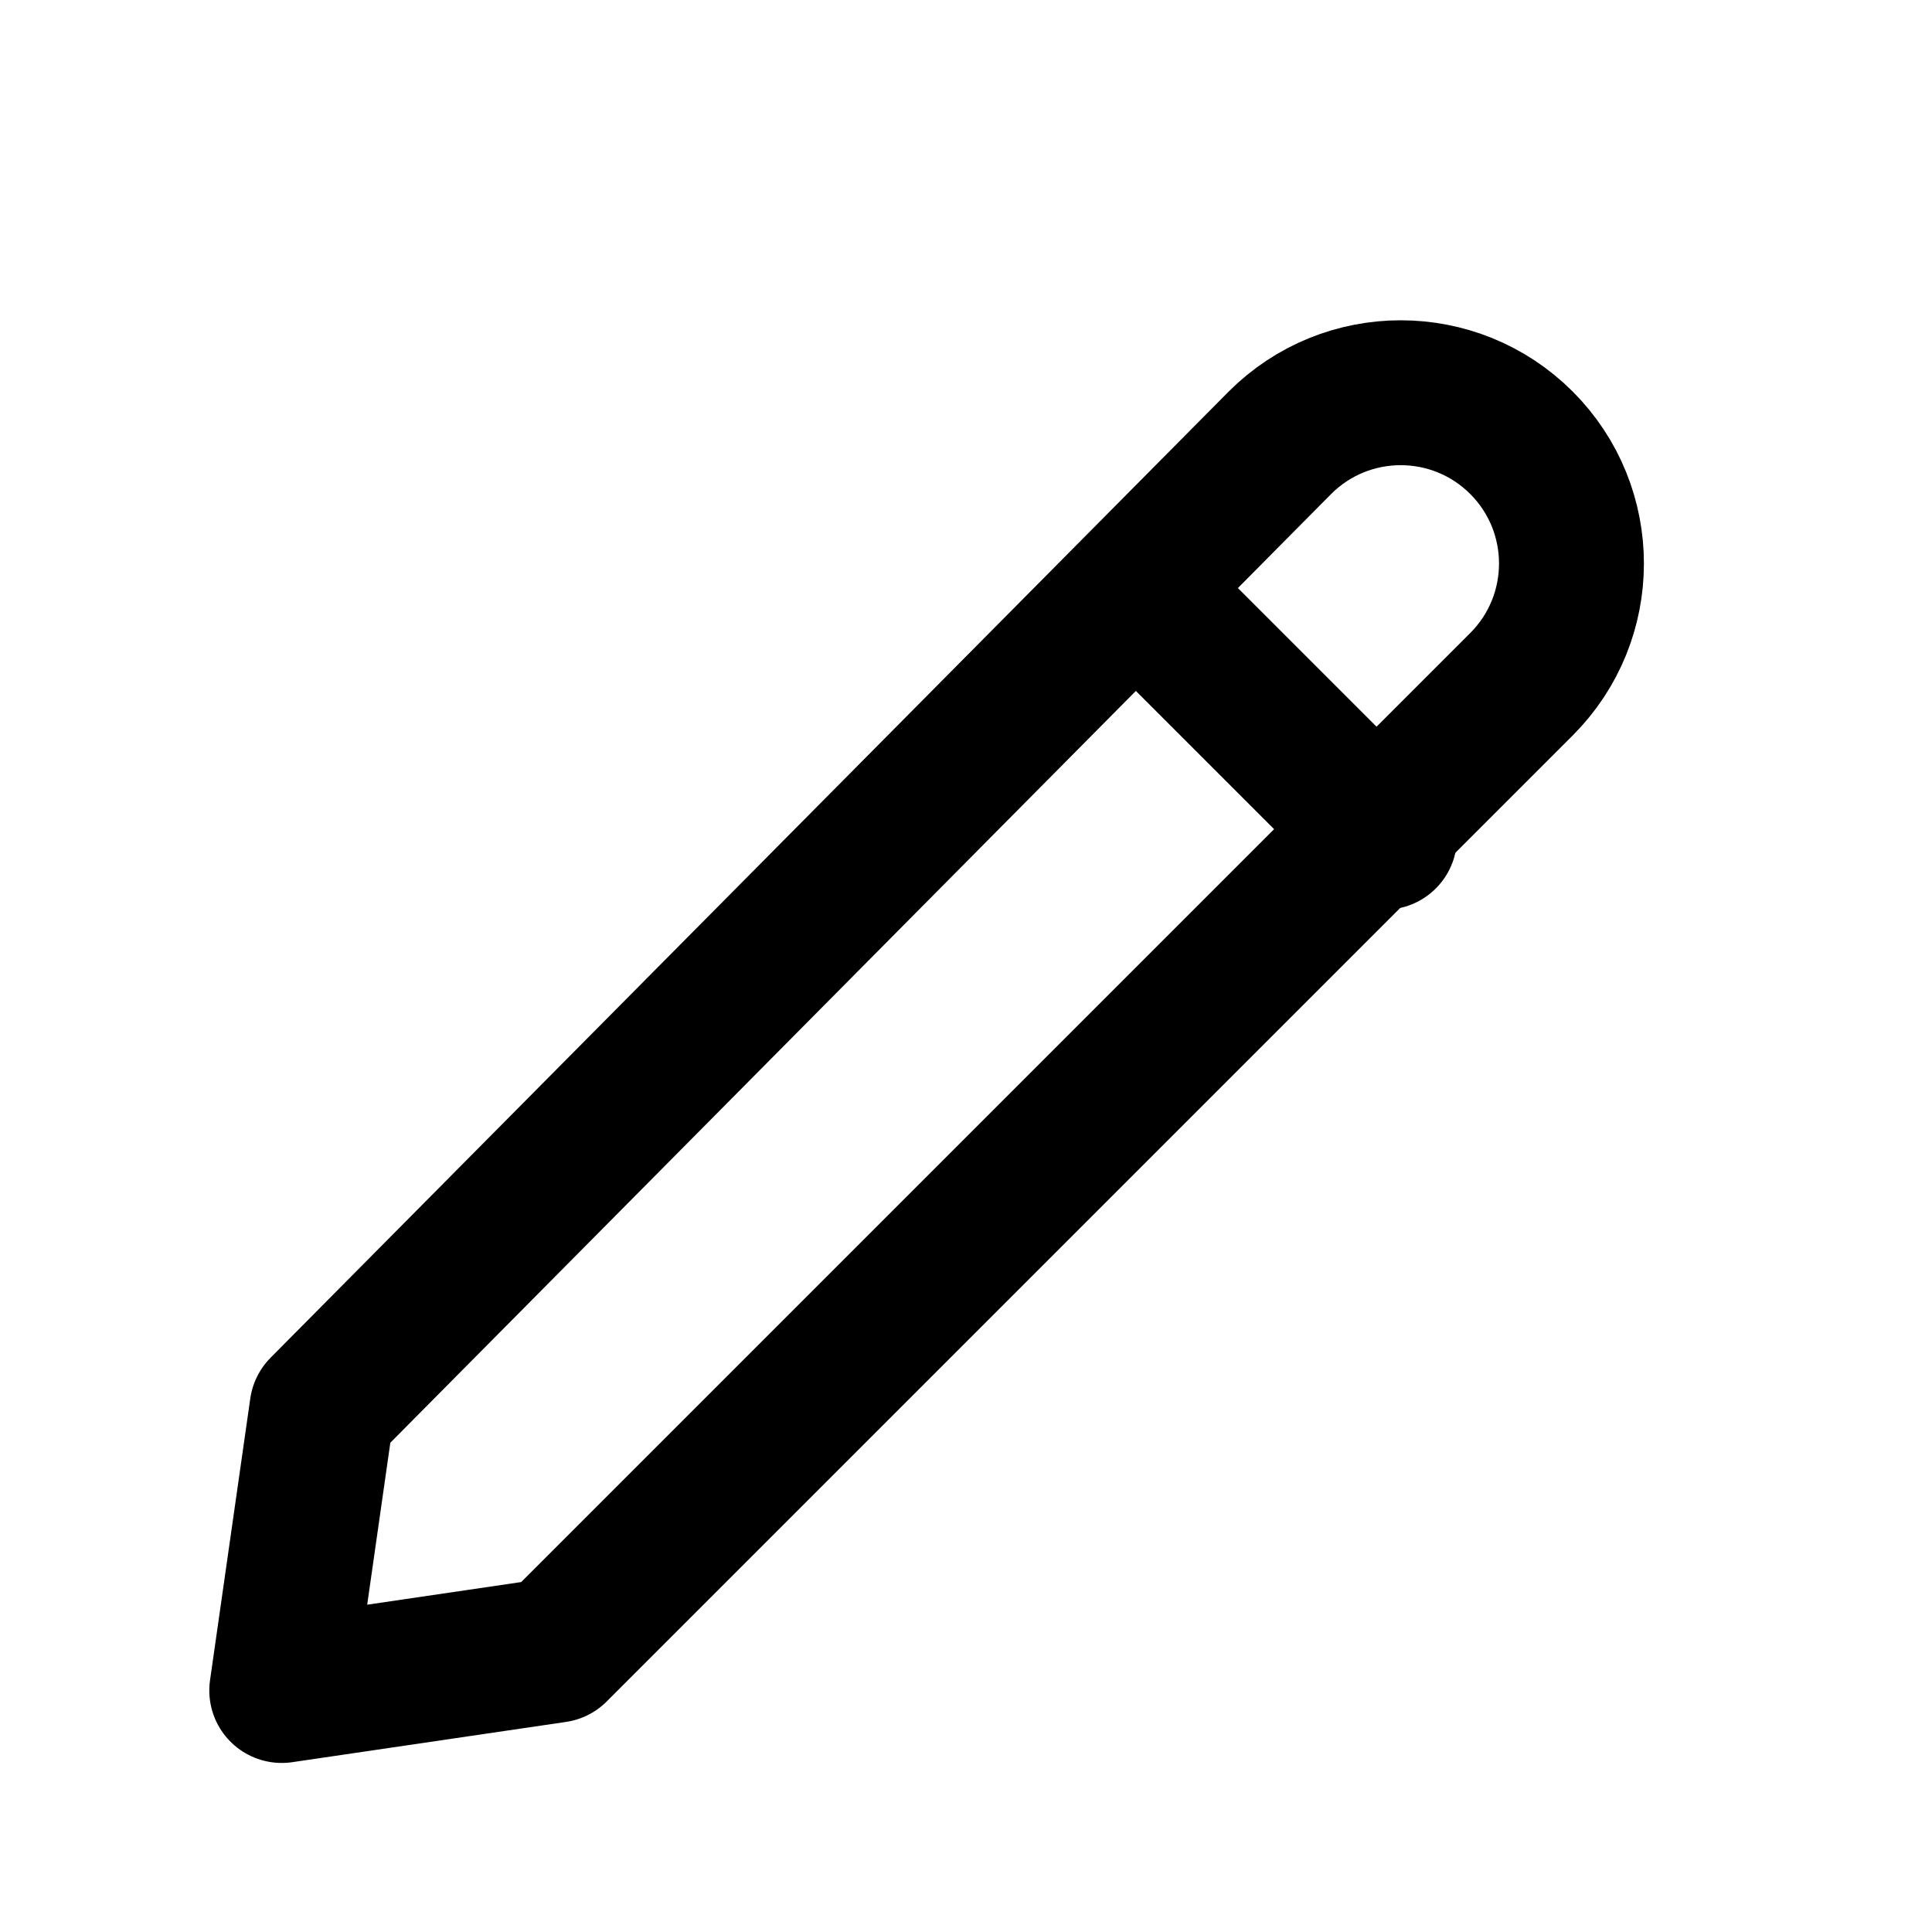
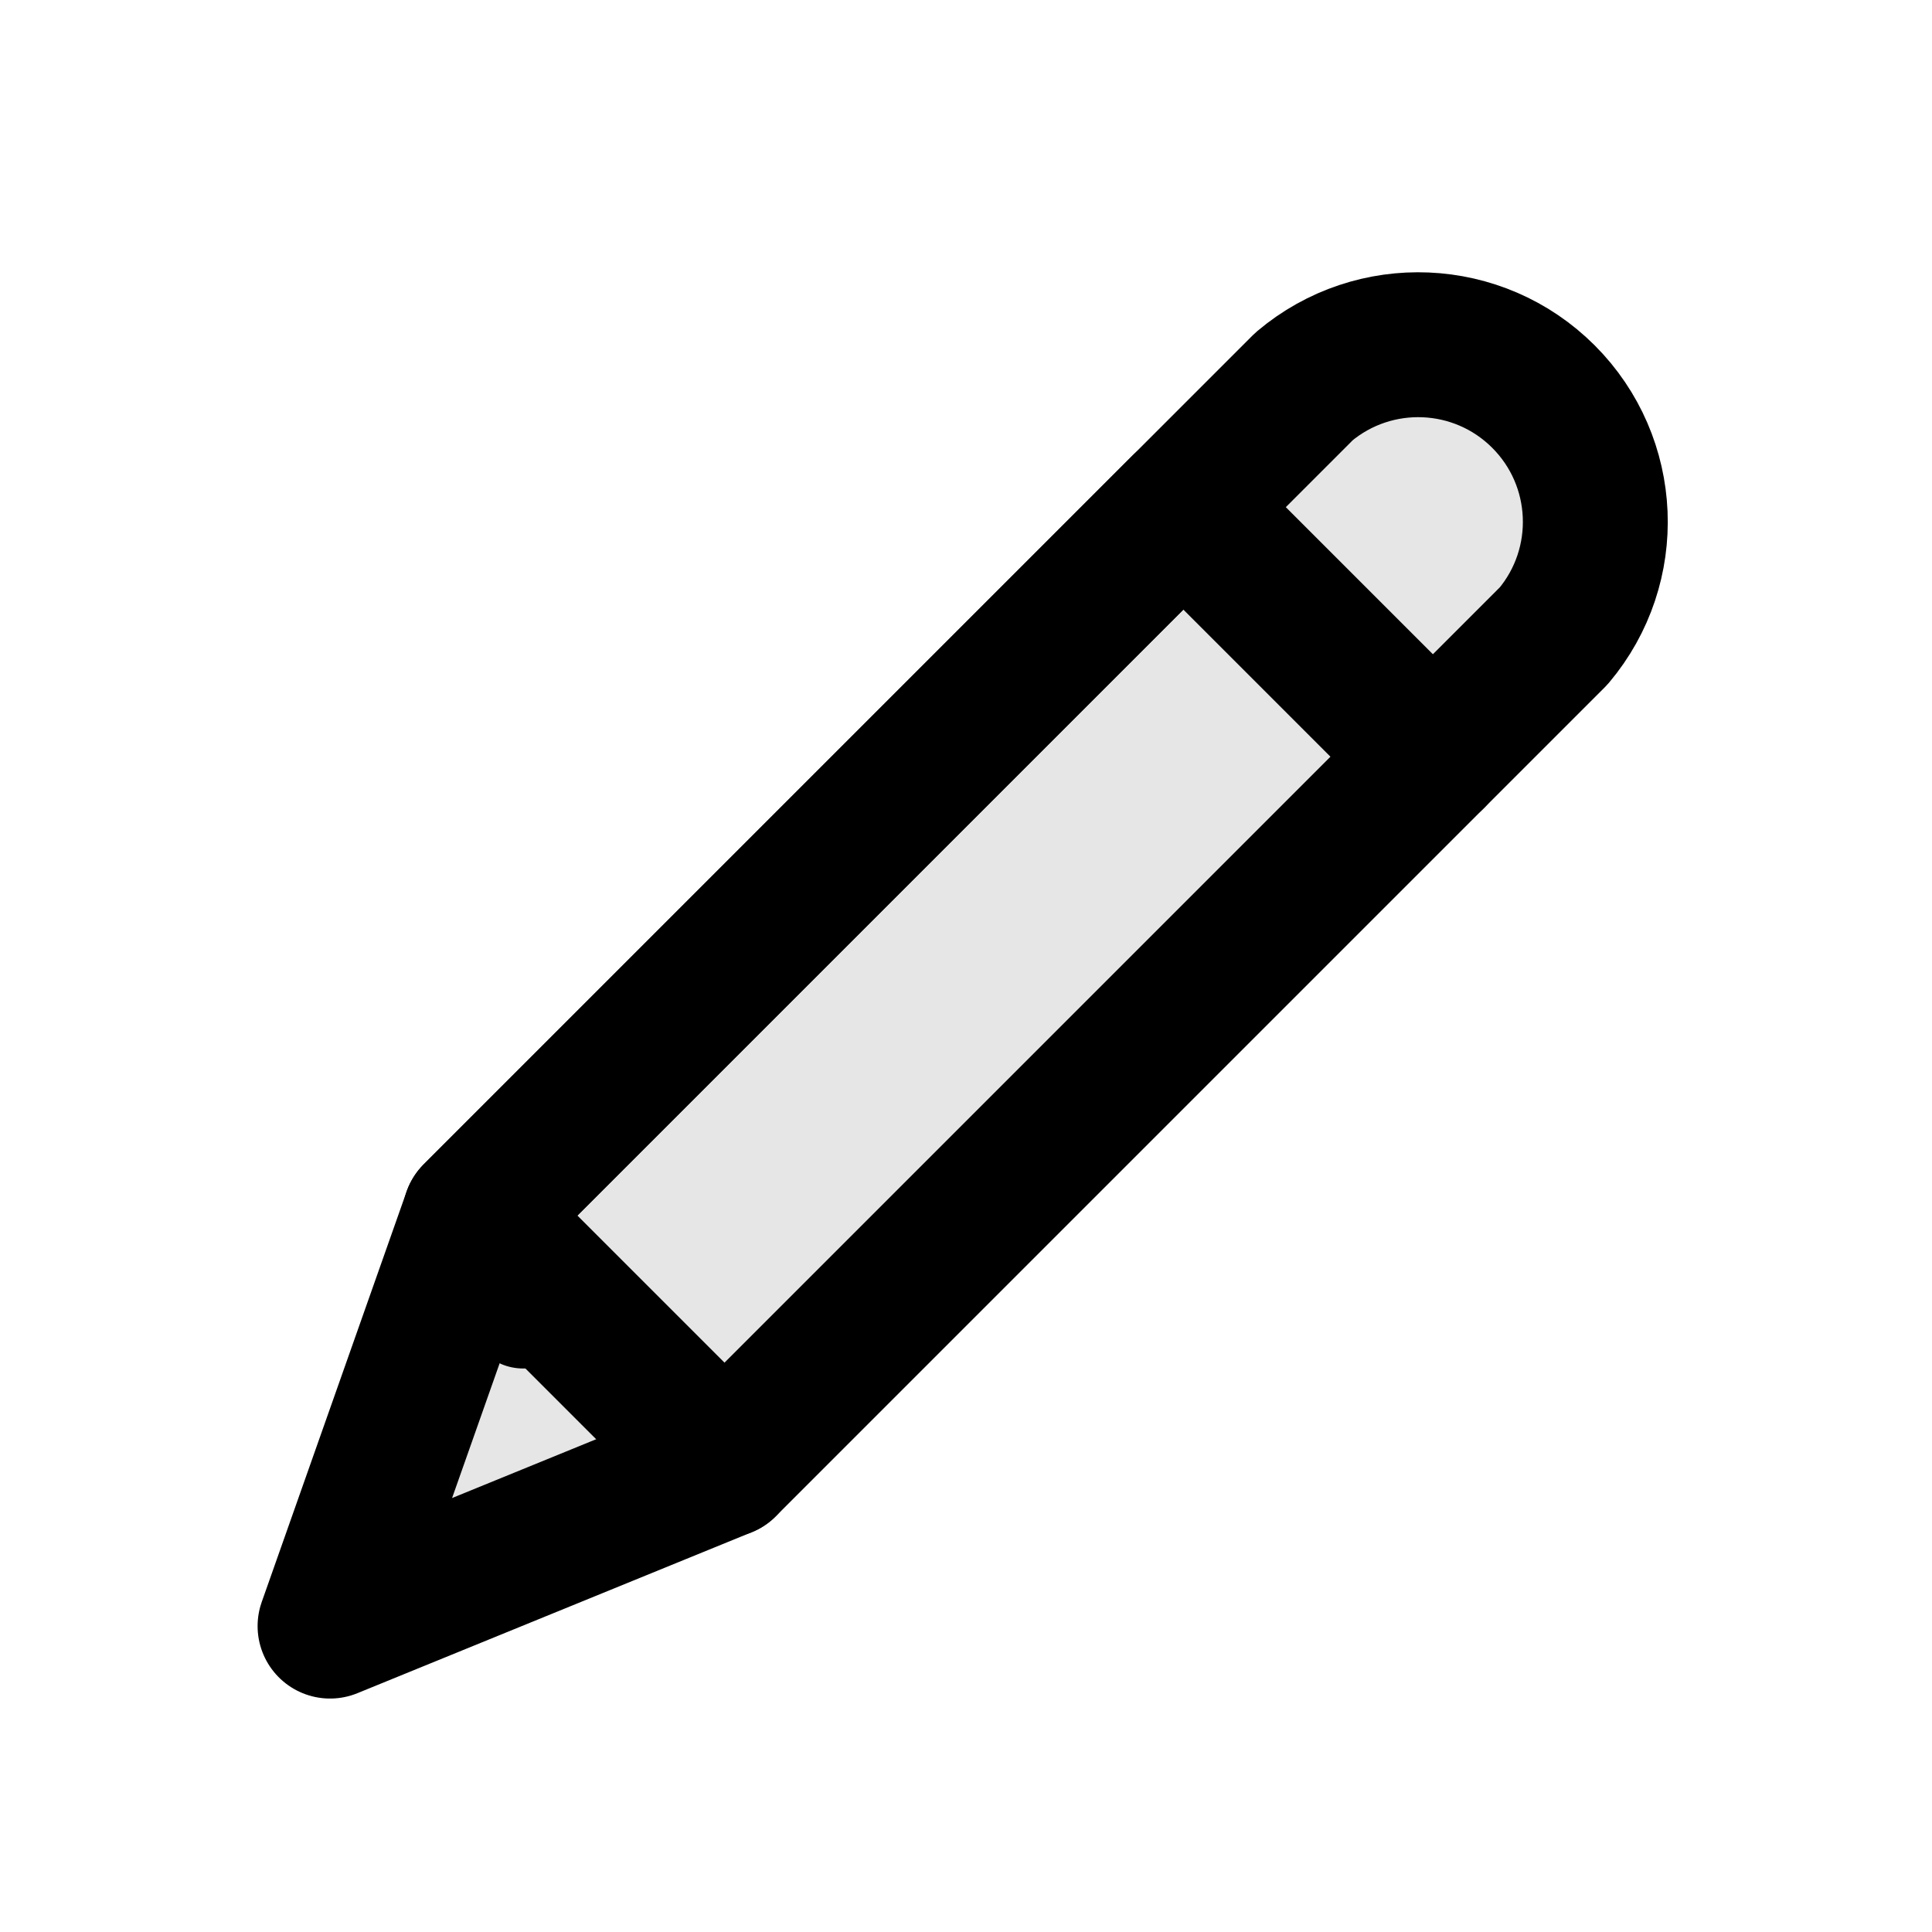
<svg xmlns="http://www.w3.org/2000/svg" width="24" height="24" viewBox="0 0 24 24">
-   <path d="m4 17.5 11.9-12a2.1 2.1 0 0 1 3 3L6.9 20.5 3.5 21z" fill="none" stroke="currentColor" stroke-linecap="round" stroke-linejoin="round" stroke-width="1.8" />
-   <path d="m14.2 7.4 3 3" fill="none" stroke="currentColor" stroke-linecap="round" stroke-width="1.8" />
+   <path d="m4.1 20.2 1.8-5.1L16.2 4.8a2.2 2.2 0 0 1 3.1 3.1L9 18.2z" fill="currentColor" fill-opacity=".1" stroke="currentColor" stroke-linecap="round" stroke-linejoin="round" stroke-width="1.8" />
+   <path d="m14.7 6.3 3.1 3.1M5.9 15.1 9 18.2M5.9 15.1l8.8-8.8" fill="none" stroke="currentColor" stroke-linecap="round" stroke-linejoin="round" stroke-width="1.8" />
+   <circle cx="6.5" cy="16.3" r=".7" fill="currentColor" />
</svg>
